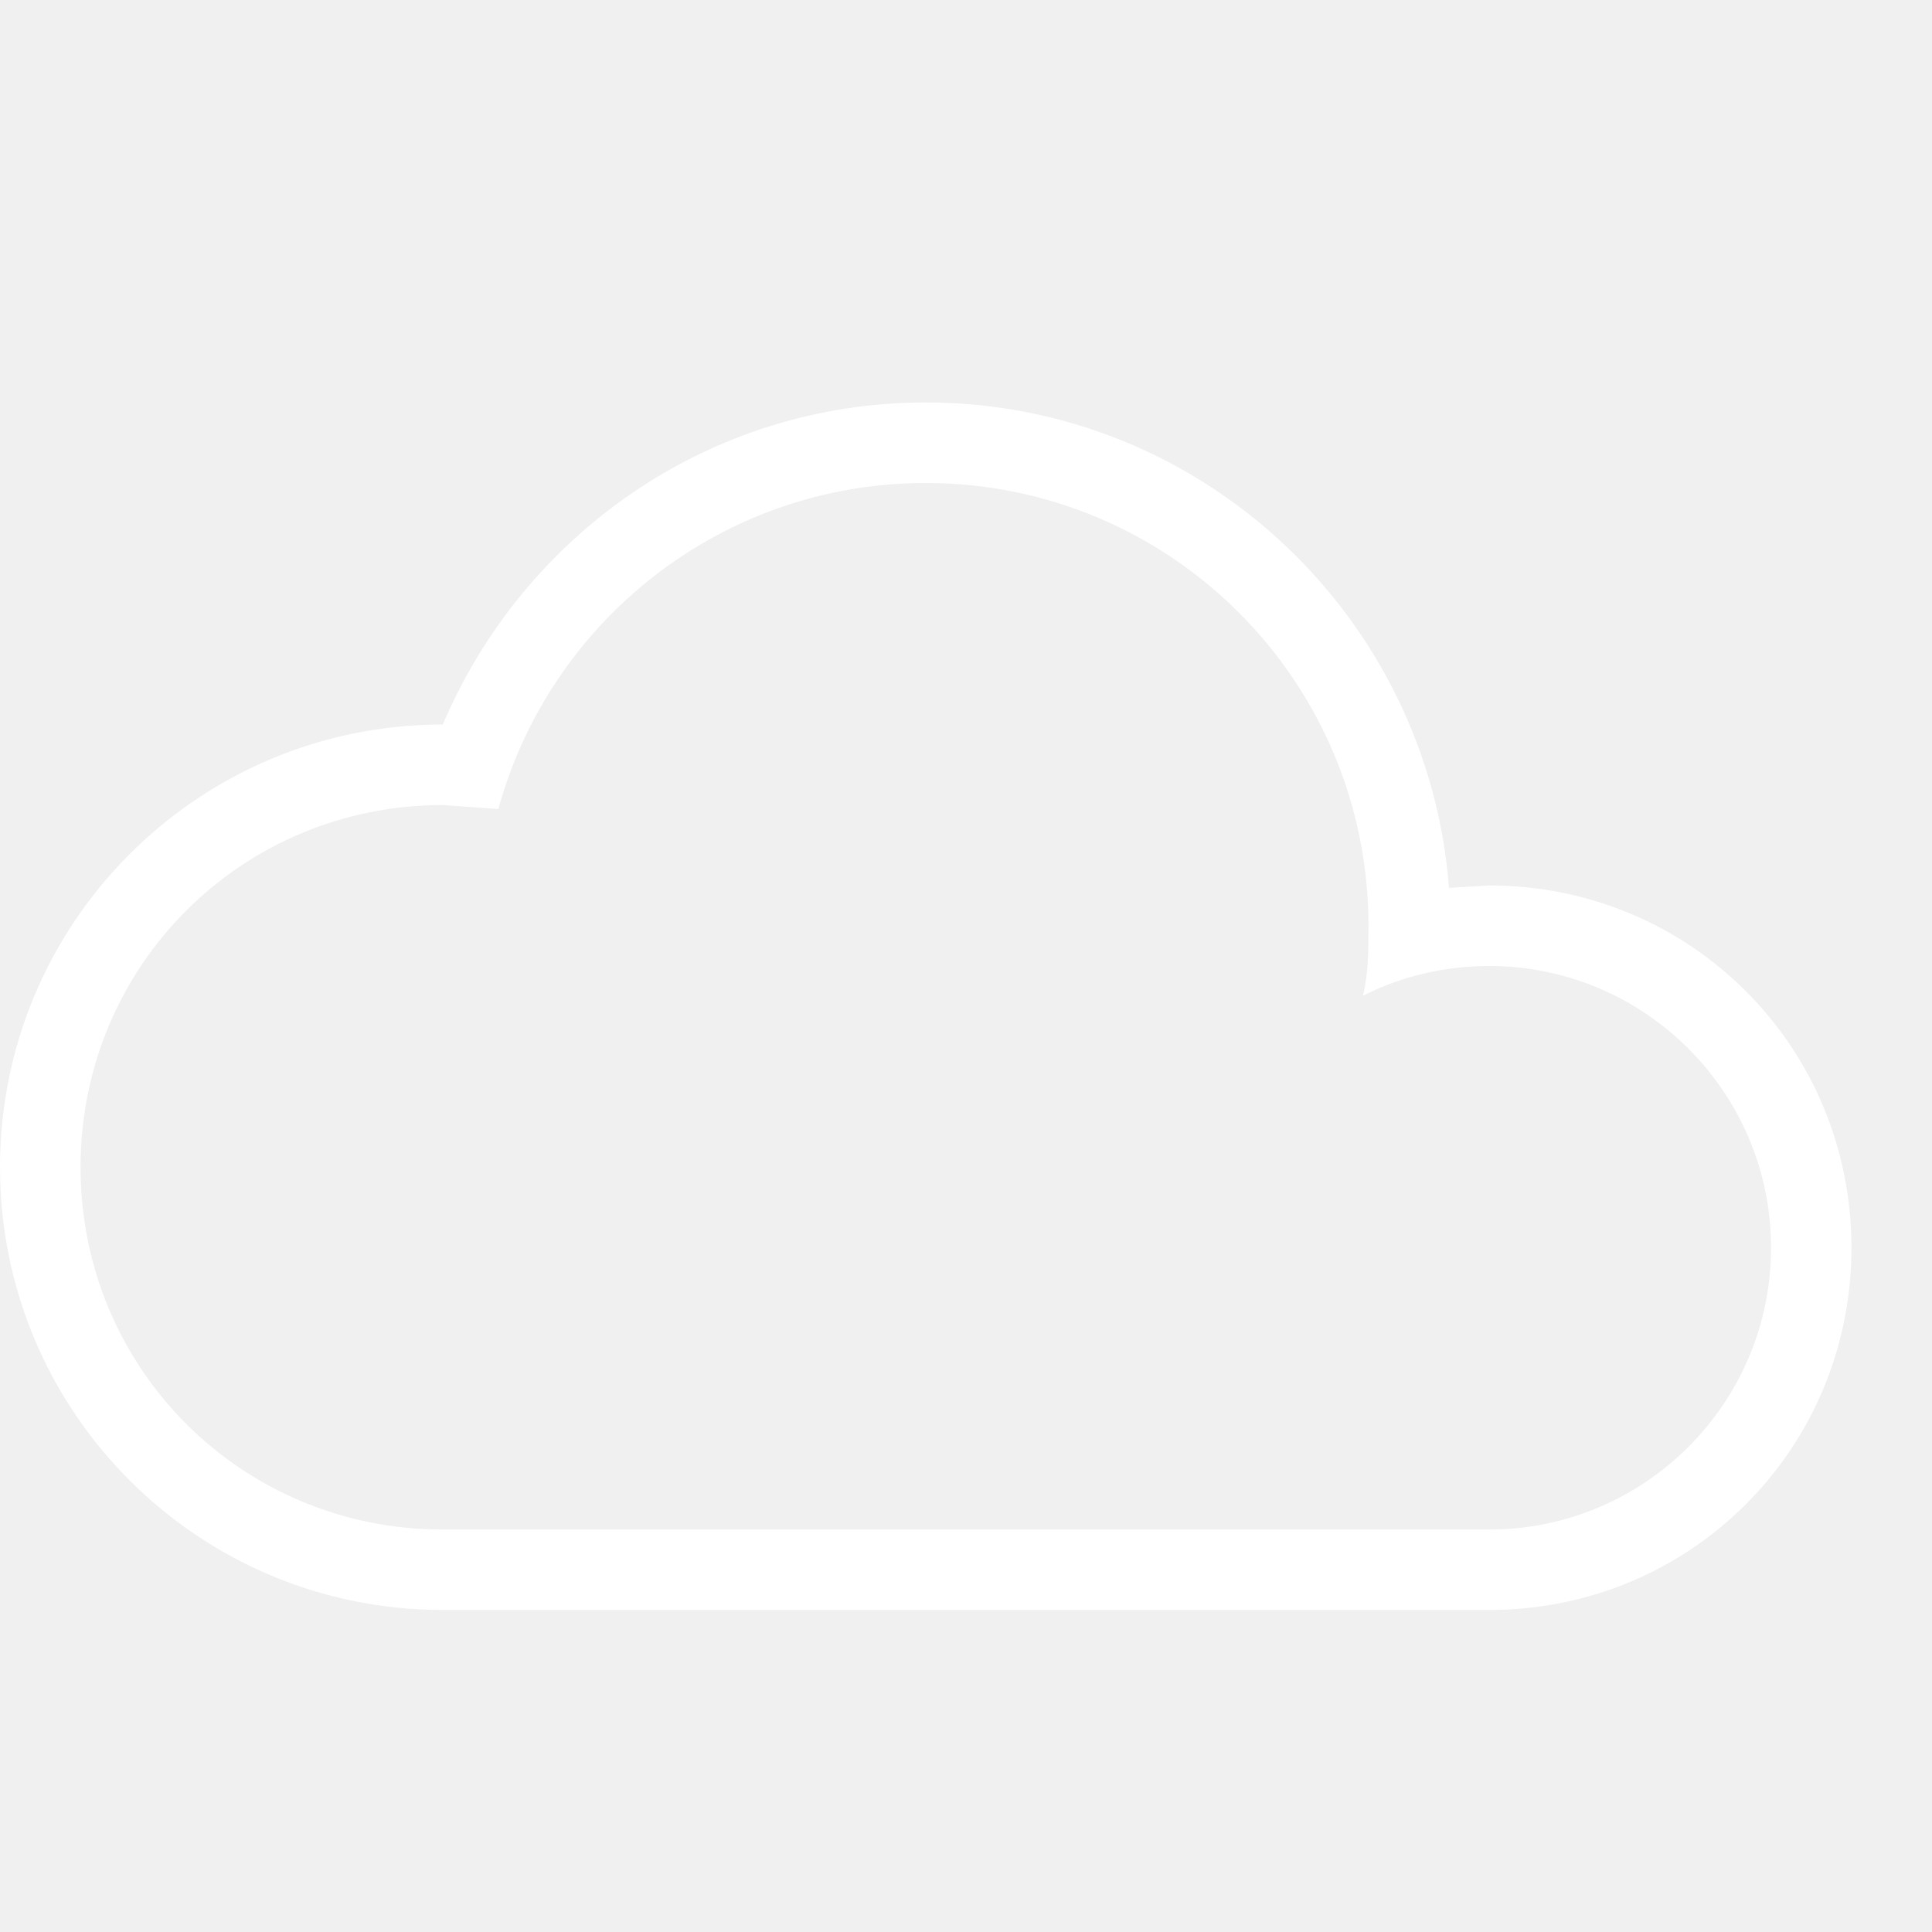
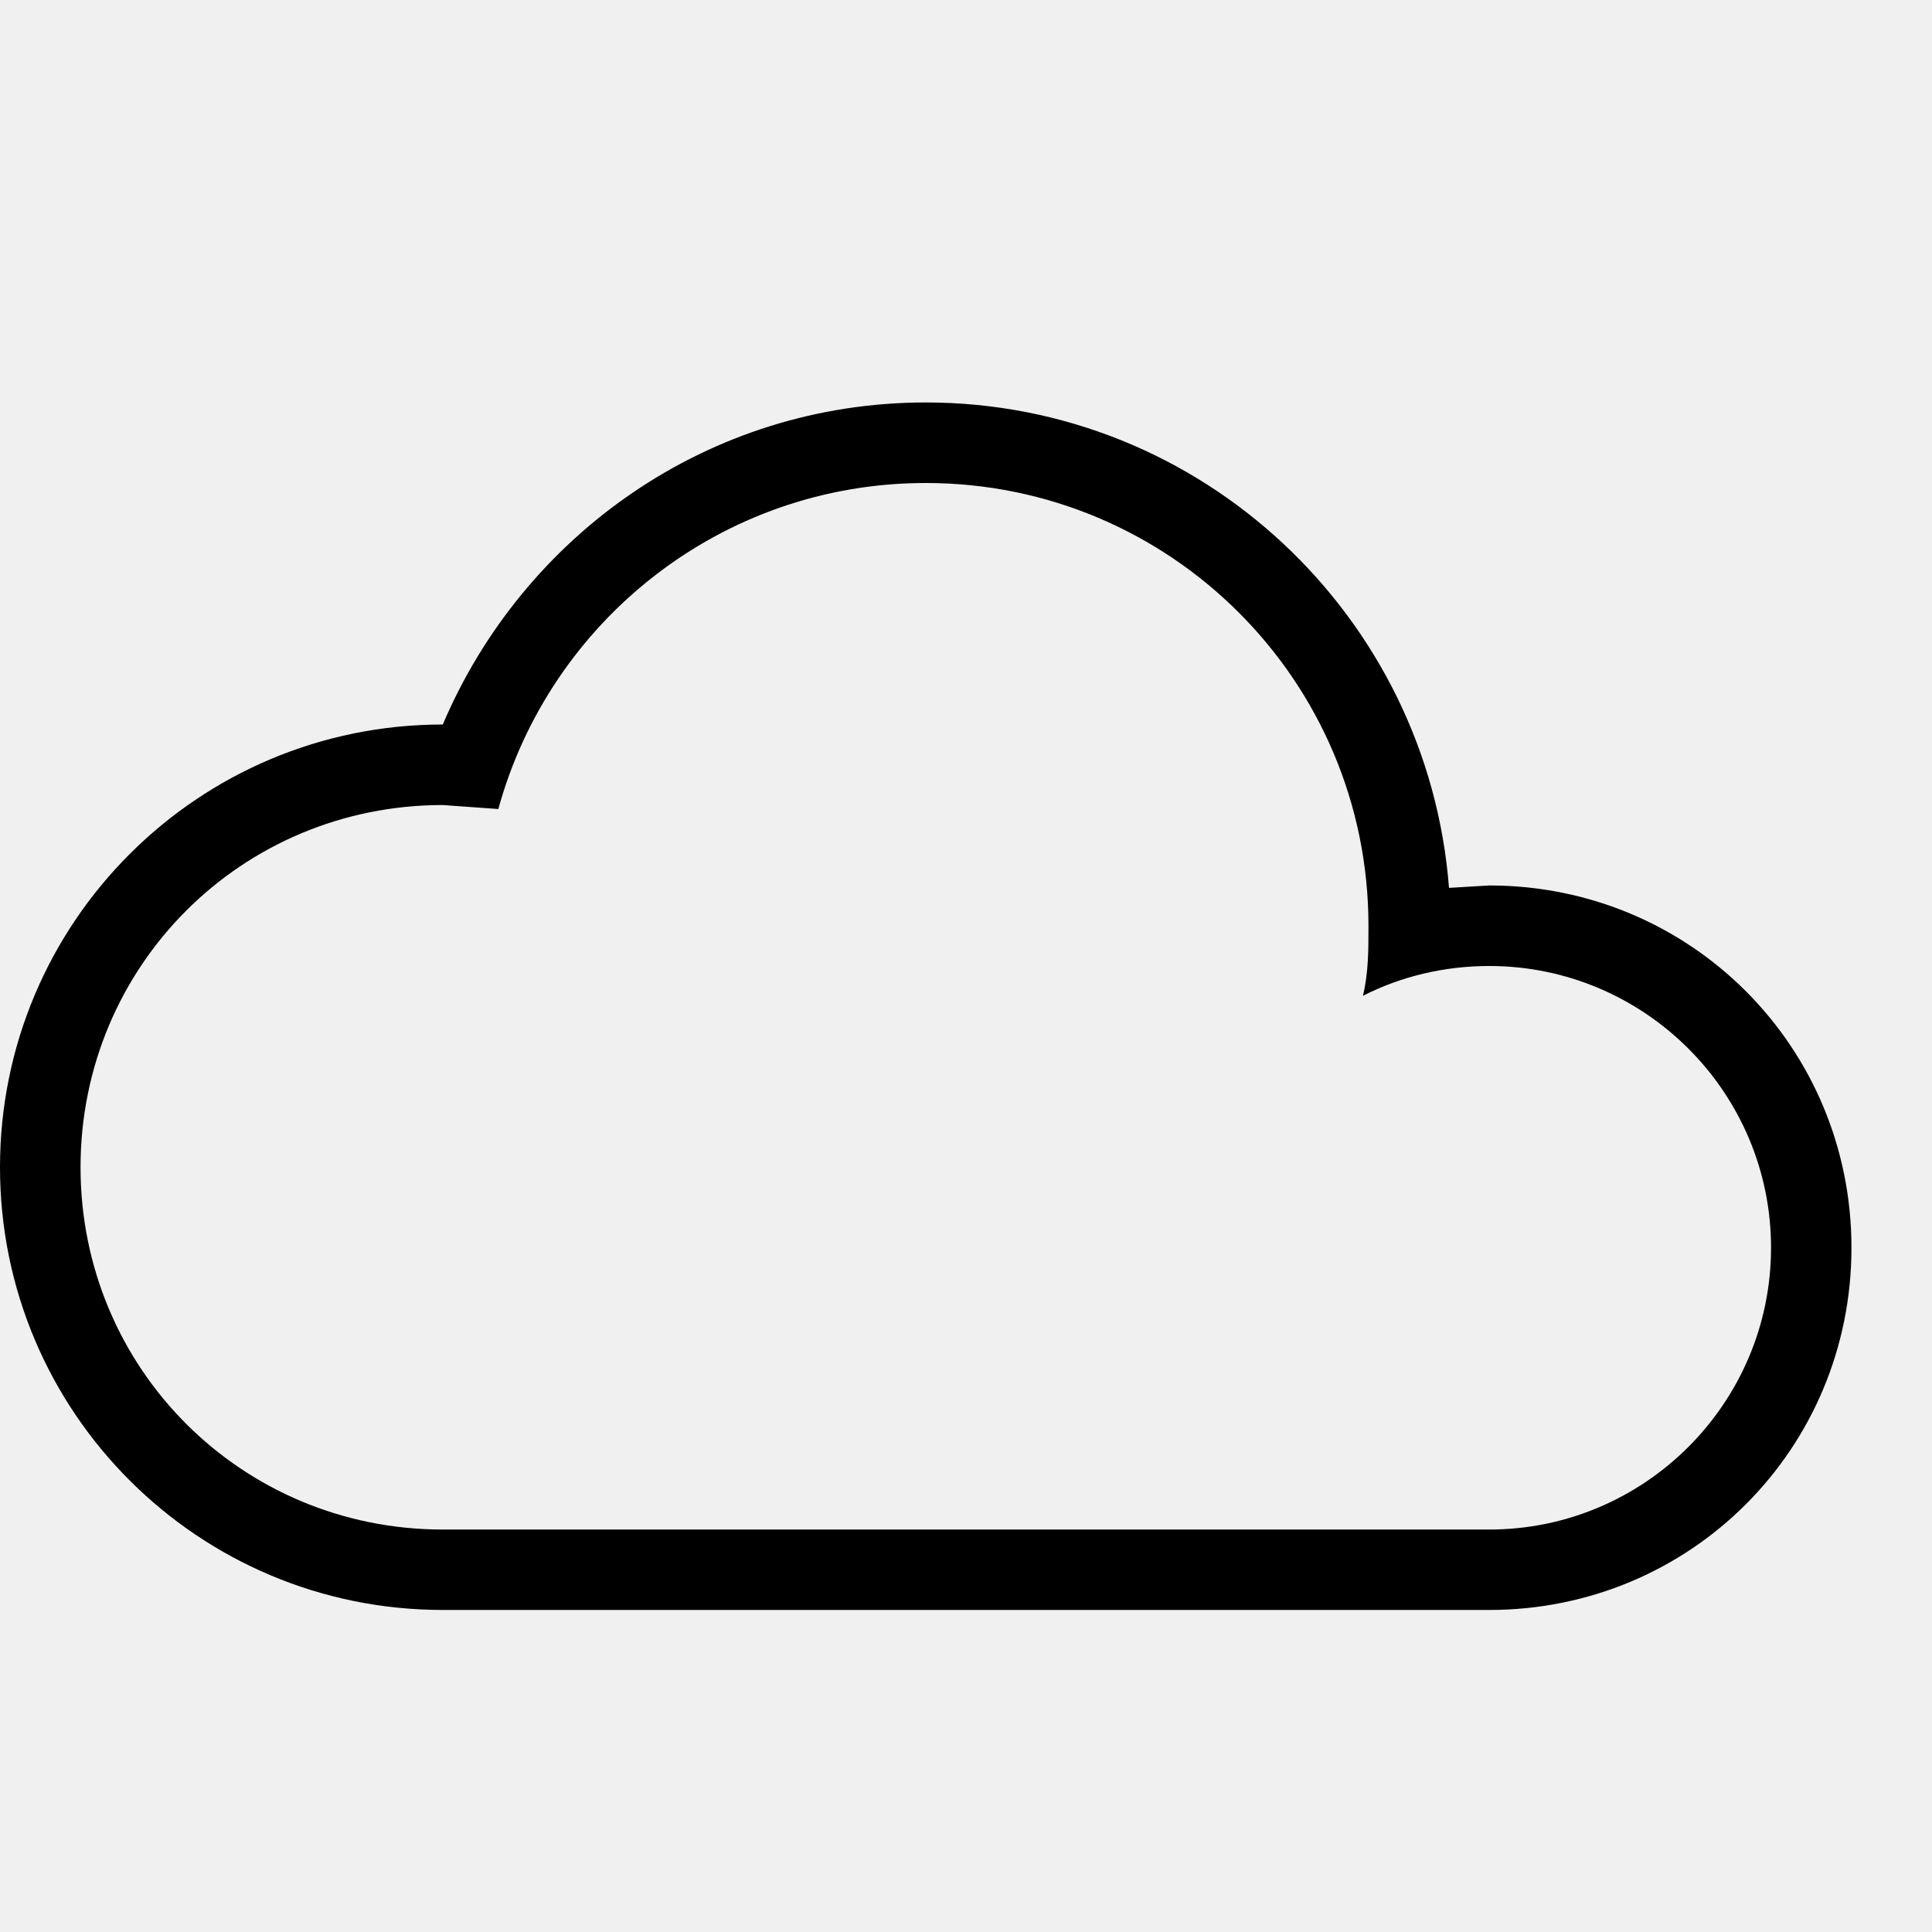
<svg xmlns="http://www.w3.org/2000/svg" width="16" height="16" viewBox="0 0 16 16" fill="none">
-   <path d="M3.667 13.333C1.64 13.333 0 11.693 0 9.667C0 7.64 1.64 6 3.667 6C4.333 4.433 5.867 3.333 7.667 3.333C9.953 3.333 11.827 5.107 12 7.353L12.333 7.333C14 7.333 15.333 8.667 15.333 10.333C15.333 12 14 13.333 12.333 13.333H3.667ZM3.667 6.667C2 6.667 0.667 8 0.667 9.667C0.667 11.333 2 12.667 3.667 12.667C4.813 12.667 11.1 12.667 12.333 12.667C13.62 12.667 14.667 11.62 14.667 10.333C14.667 9.047 13.62 8 12.333 8C11.96 8 11.6 8.087 11.287 8.247C11.333 8.06 11.333 7.867 11.333 7.667C11.333 5.64 9.693 4 7.667 4C5.973 4 4.553 5.147 4.127 6.7L3.667 6.667Z" fill="white" />
+   <path d="M3.667 13.333C1.64 13.333 0 11.693 0 9.667C0 7.64 1.64 6 3.667 6C4.333 4.433 5.867 3.333 7.667 3.333C9.953 3.333 11.827 5.107 12 7.353L12.333 7.333C14 7.333 15.333 8.667 15.333 10.333C15.333 12 14 13.333 12.333 13.333H3.667ZM3.667 6.667C2 6.667 0.667 8 0.667 9.667C0.667 11.333 2 12.667 3.667 12.667C4.813 12.667 11.1 12.667 12.333 12.667C13.62 12.667 14.667 11.62 14.667 10.333C14.667 9.047 13.62 8 12.333 8C11.96 8 11.6 8.087 11.287 8.247C11.333 8.06 11.333 7.867 11.333 7.667C11.333 5.64 9.693 4 7.667 4C5.973 4 4.553 5.147 4.127 6.7L3.667 6.667Z" fill="currentColor" />
</svg>
